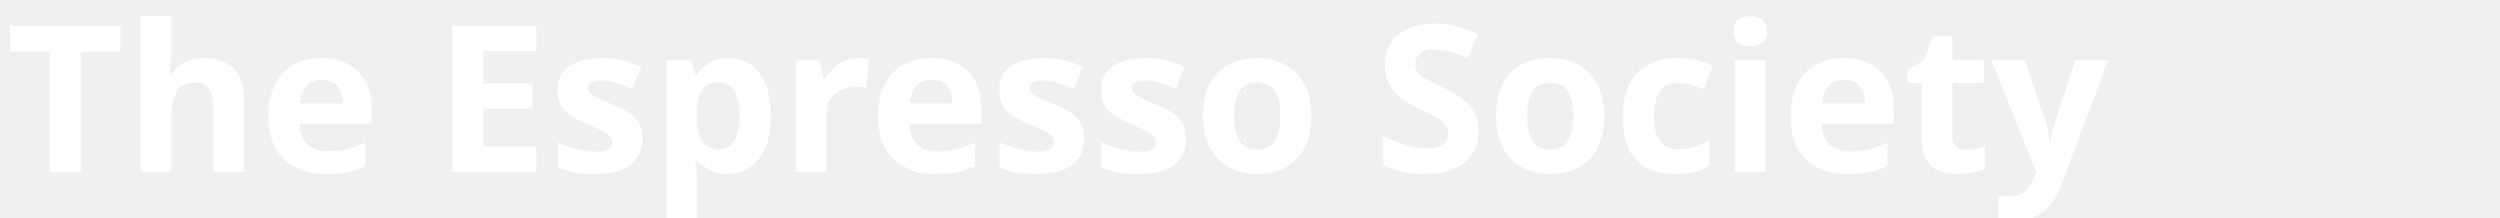
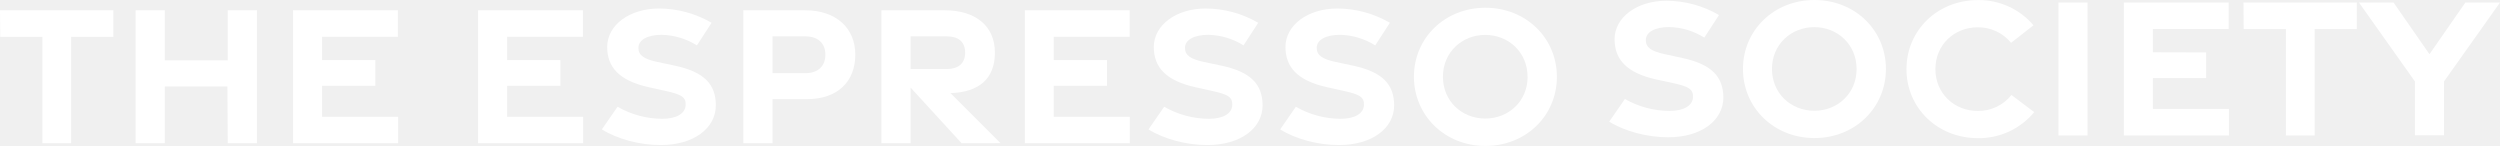
- <svg xmlns="http://www.w3.org/2000/svg" id="Layer_1" data-name="Layer 1" viewBox="0 0 828 72">
+ <svg xmlns="http://www.w3.org/2000/svg" id="Layer_1" data-name="Layer 1" viewBox="0 0 1049.19 61.23">
  <defs>
-     <style>.cls-1{font-size:67.87px;fill:#fff;font-family:GravesendSans-Bold, Gravesend Sans;font-weight:700;}</style>
+     <style>.cls-1{fill:#fff;}</style>
  </defs>
-   <text class="cls-1" transform="translate(1.99 56.97)">The Espresso Society</text>
+   <path class="cls-1" d="M54.7,56.85H37L36.9,45.71H84.47V56.85H66.76V101.5H54.7Z" transform="translate(-36.9 -41.39)" />
+   <path class="cls-1" d="M93.81,45.71h12.26v21h26.41v-21h12.26V101.5H132.48l-.14-23.82H106.07V101.5H93.81Z" transform="translate(-36.9 -41.39)" />
+   <path class="cls-1" d="M159.88,45.71h44V56.83H172.07v9.76l22.35,0V77.41H172.07v13H204V101.5h-44.1Z" transform="translate(-36.9 -41.39)" />
+   <path class="cls-1" d="M237.54,45.71h44V56.83H249.73v9.76l22.35,0V77.41H249.73v13h31.91V101.5h-44.1Z" transform="translate(-36.9 -41.39)" />
+   <path class="cls-1" d="M289.49,95.69l6.58-9.5a38,38,0,0,0,18.71,5.06c5.94,0,9.65-2.14,9.87-5.66s-1.91-4.6-8.51-6.06L309.21,78c-12.47-2.75-17.47-8.43-17.49-16.87,0-9.28,9.44-16.15,21.72-16.17a44,44,0,0,1,22.09,6l-6.15,9.48A29,29,0,0,0,314.61,56c-5.75,0-9.8,2-9.78,5.51,0,3.14,2.41,4.67,7.93,5.88L320.37,69c12,2.62,16.93,7.71,16.95,16.56,0,9.65-9.25,16.68-23.08,16.7C305.35,102.3,295.92,99.71,289.49,95.69Z" transform="translate(-36.9 -41.39)" />
+   <path class="cls-1" d="M348.85,45.71h26c12.92,0,21,7.44,21,18.64S388.5,83,375.51,83H361.1V101.5H348.85Zm26.07,26.38c5.5,0,8.37-3.16,8.37-7.74s-2.87-7.7-8.37-7.7H361.1V72.09Z" transform="translate(-36.9 -41.39)" />
+   <path class="cls-1" d="M440.46,101.5l-21.4-23.35V101.5H406.81V45.71h26.57c12.92,0,21.06,6.56,21.06,17.76,0,10.9-6.59,16.62-18.67,17l21,21Zm-21.4-31.15h15.3c4.64,0,7.59-2.29,7.59-6.88s-2.95-6.82-7.59-6.82h-15.3Z" transform="translate(-36.9 -41.39)" />
+   <path class="cls-1" d="M467,45.71h44V56.83H479.13v9.76l22.36,0V77.41H479.13v13h31.92V101.5H467Z" transform="translate(-36.9 -41.39)" />
+   <path class="cls-1" d="M518.9,95.69l6.58-9.5a38,38,0,0,0,18.71,5.06c5.94,0,9.65-2.14,9.86-5.66s-1.9-4.6-8.51-6.06L538.62,78c-12.47-2.75-17.48-8.43-17.5-16.87,0-9.28,9.45-16.15,21.73-16.17a44,44,0,0,1,22.09,6l-6.16,9.48A28.93,28.93,0,0,0,544,56c-5.75,0-9.81,2-9.79,5.51,0,3.14,2.41,4.67,7.93,5.88L549.78,69c12,2.62,16.93,7.71,17,16.56,0,9.65-9.25,16.68-23.09,16.7C534.76,102.3,525.33,99.71,518.9,95.69Z" transform="translate(-36.9 -41.39)" />
+   <path class="cls-1" d="M574.16,95.69l6.58-9.5a38,38,0,0,0,18.71,5.06c5.94,0,9.65-2.14,9.86-5.66s-1.9-4.6-8.51-6.06L593.88,78c-12.47-2.75-17.48-8.43-17.5-16.87,0-9.28,9.45-16.15,21.73-16.17a44,44,0,0,1,22.09,6l-6.15,9.48A29,29,0,0,0,599.28,56c-5.75,0-9.81,2-9.78,5.51,0,3.14,2.4,4.67,7.92,5.88L605,69c12,2.62,16.93,7.71,17,16.56,0,9.65-9.25,16.68-23.09,16.7C590,102.3,580.59,99.71,574.16,95.69Z" transform="translate(-36.9 -41.39)" />
+   <path class="cls-1" d="M630.29,73.59c0-16.28,13-28.95,30-28.95s30,12.67,30,29-13,29-30,29S630.29,89.86,630.29,73.59Zm47.69,0c0-10.27-8-17.55-17.76-17.55s-17.76,7.28-17.76,17.55,7.95,17.55,17.76,17.55S678,83.88,678,73.61Z" transform="translate(-36.9 -41.39)" />
+   <path class="cls-1" d="M712.25,92.44l6.58-9.5a38.1,38.1,0,0,0,18.71,5c5.94,0,9.65-2.14,9.86-5.66s-1.9-4.6-8.51-6.06L732,74.74c-12.47-2.75-17.48-8.43-17.5-16.87,0-9.28,9.45-16.15,21.73-16.17a44.06,44.06,0,0,1,22.09,6l-6.16,9.48a28.83,28.83,0,0,0-14.76-4.44c-5.75,0-9.81,2-9.79,5.51,0,3.14,2.41,4.67,7.93,5.87l7.62,1.66c12,2.62,16.93,7.71,17,16.56C760.09,92,750.83,99,737,99,728.11,99,718.68,96.46,712.25,92.44Z" transform="translate(-36.9 -41.39)" />
+   <path class="cls-1" d="M768.38,70.33c0-16.28,13-28.94,30-28.94s30,12.66,30,28.94-13,29-30,29S768.38,86.6,768.38,70.33Zm47.69,0c0-10.27-8-17.55-17.76-17.55s-17.76,7.28-17.76,17.55,8,17.55,17.76,17.55S816.07,80.62,816.07,70.35Z" transform="translate(-36.9 -41.39)" />
+   <path class="cls-1" d="M837,70.42c0-16.28,13-29,30-29A30.07,30.07,0,0,1,890.31,52l-9.41,7.36a17.74,17.74,0,0,0-14-6.51c-9.81,0-17.76,7.28-17.76,17.55s8,17.55,17.76,17.55a17.73,17.73,0,0,0,14.16-6.7l9.55,7.2a30.09,30.09,0,0,1-23.67,10.92C850,99.36,837,86.69,837,70.42Z" transform="translate(-36.9 -41.39)" />
+   <path class="cls-1" d="M900.78,42.45H913V98.24H900.78Z" transform="translate(-36.9 -41.39)" />
+   <path class="cls-1" d="M928.23,42.45h44V53.57H940.42v9.76l22.35.06V74.16H940.42V87.1h31.91V98.24h-44.1Z" transform="translate(-36.9 -41.39)" />
+   <path class="cls-1" d="M996.24,53.59H978.51l-.07-11.14H1026V53.59H1008.3V98.24H996.24Z" transform="translate(-36.9 -41.39)" />
+   <path class="cls-1" d="M1050.39,75.57,1026.9,42.45h14.52l15.07,21.69,15.07-21.69h14.53l-23.5,33.12v22.6h-12.2Z" transform="translate(-36.9 -41.39)" />
</svg>
